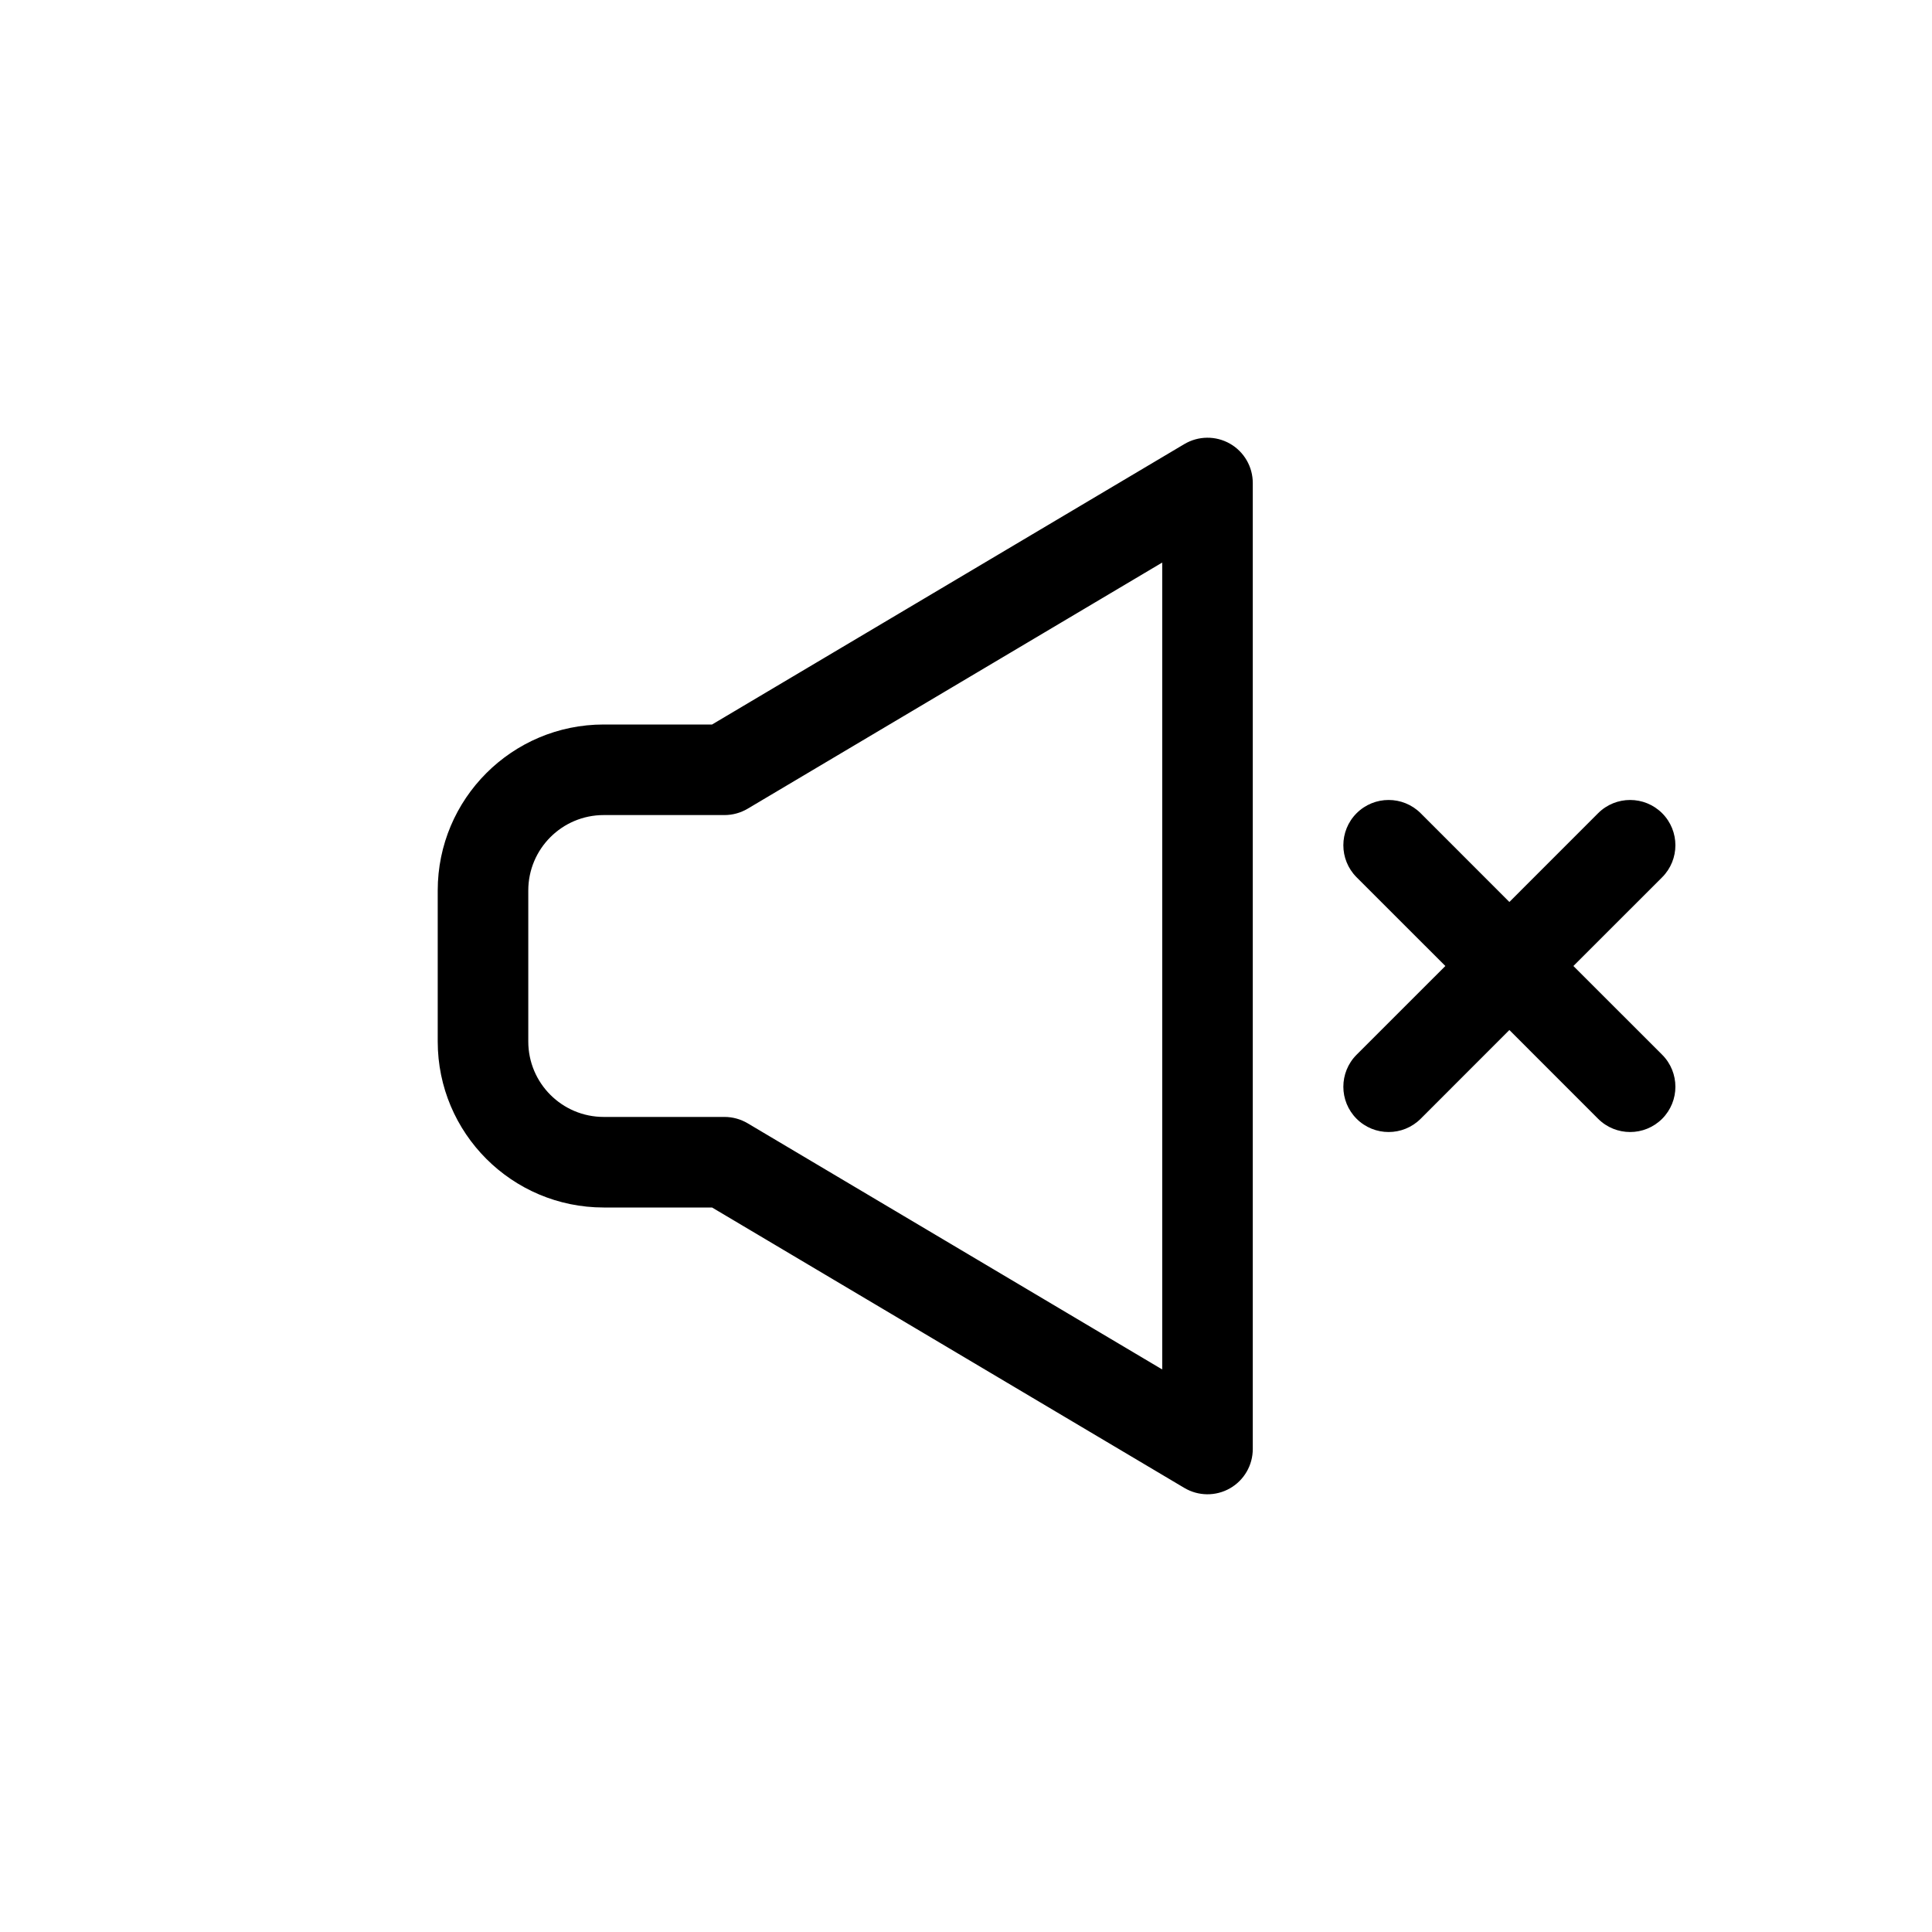
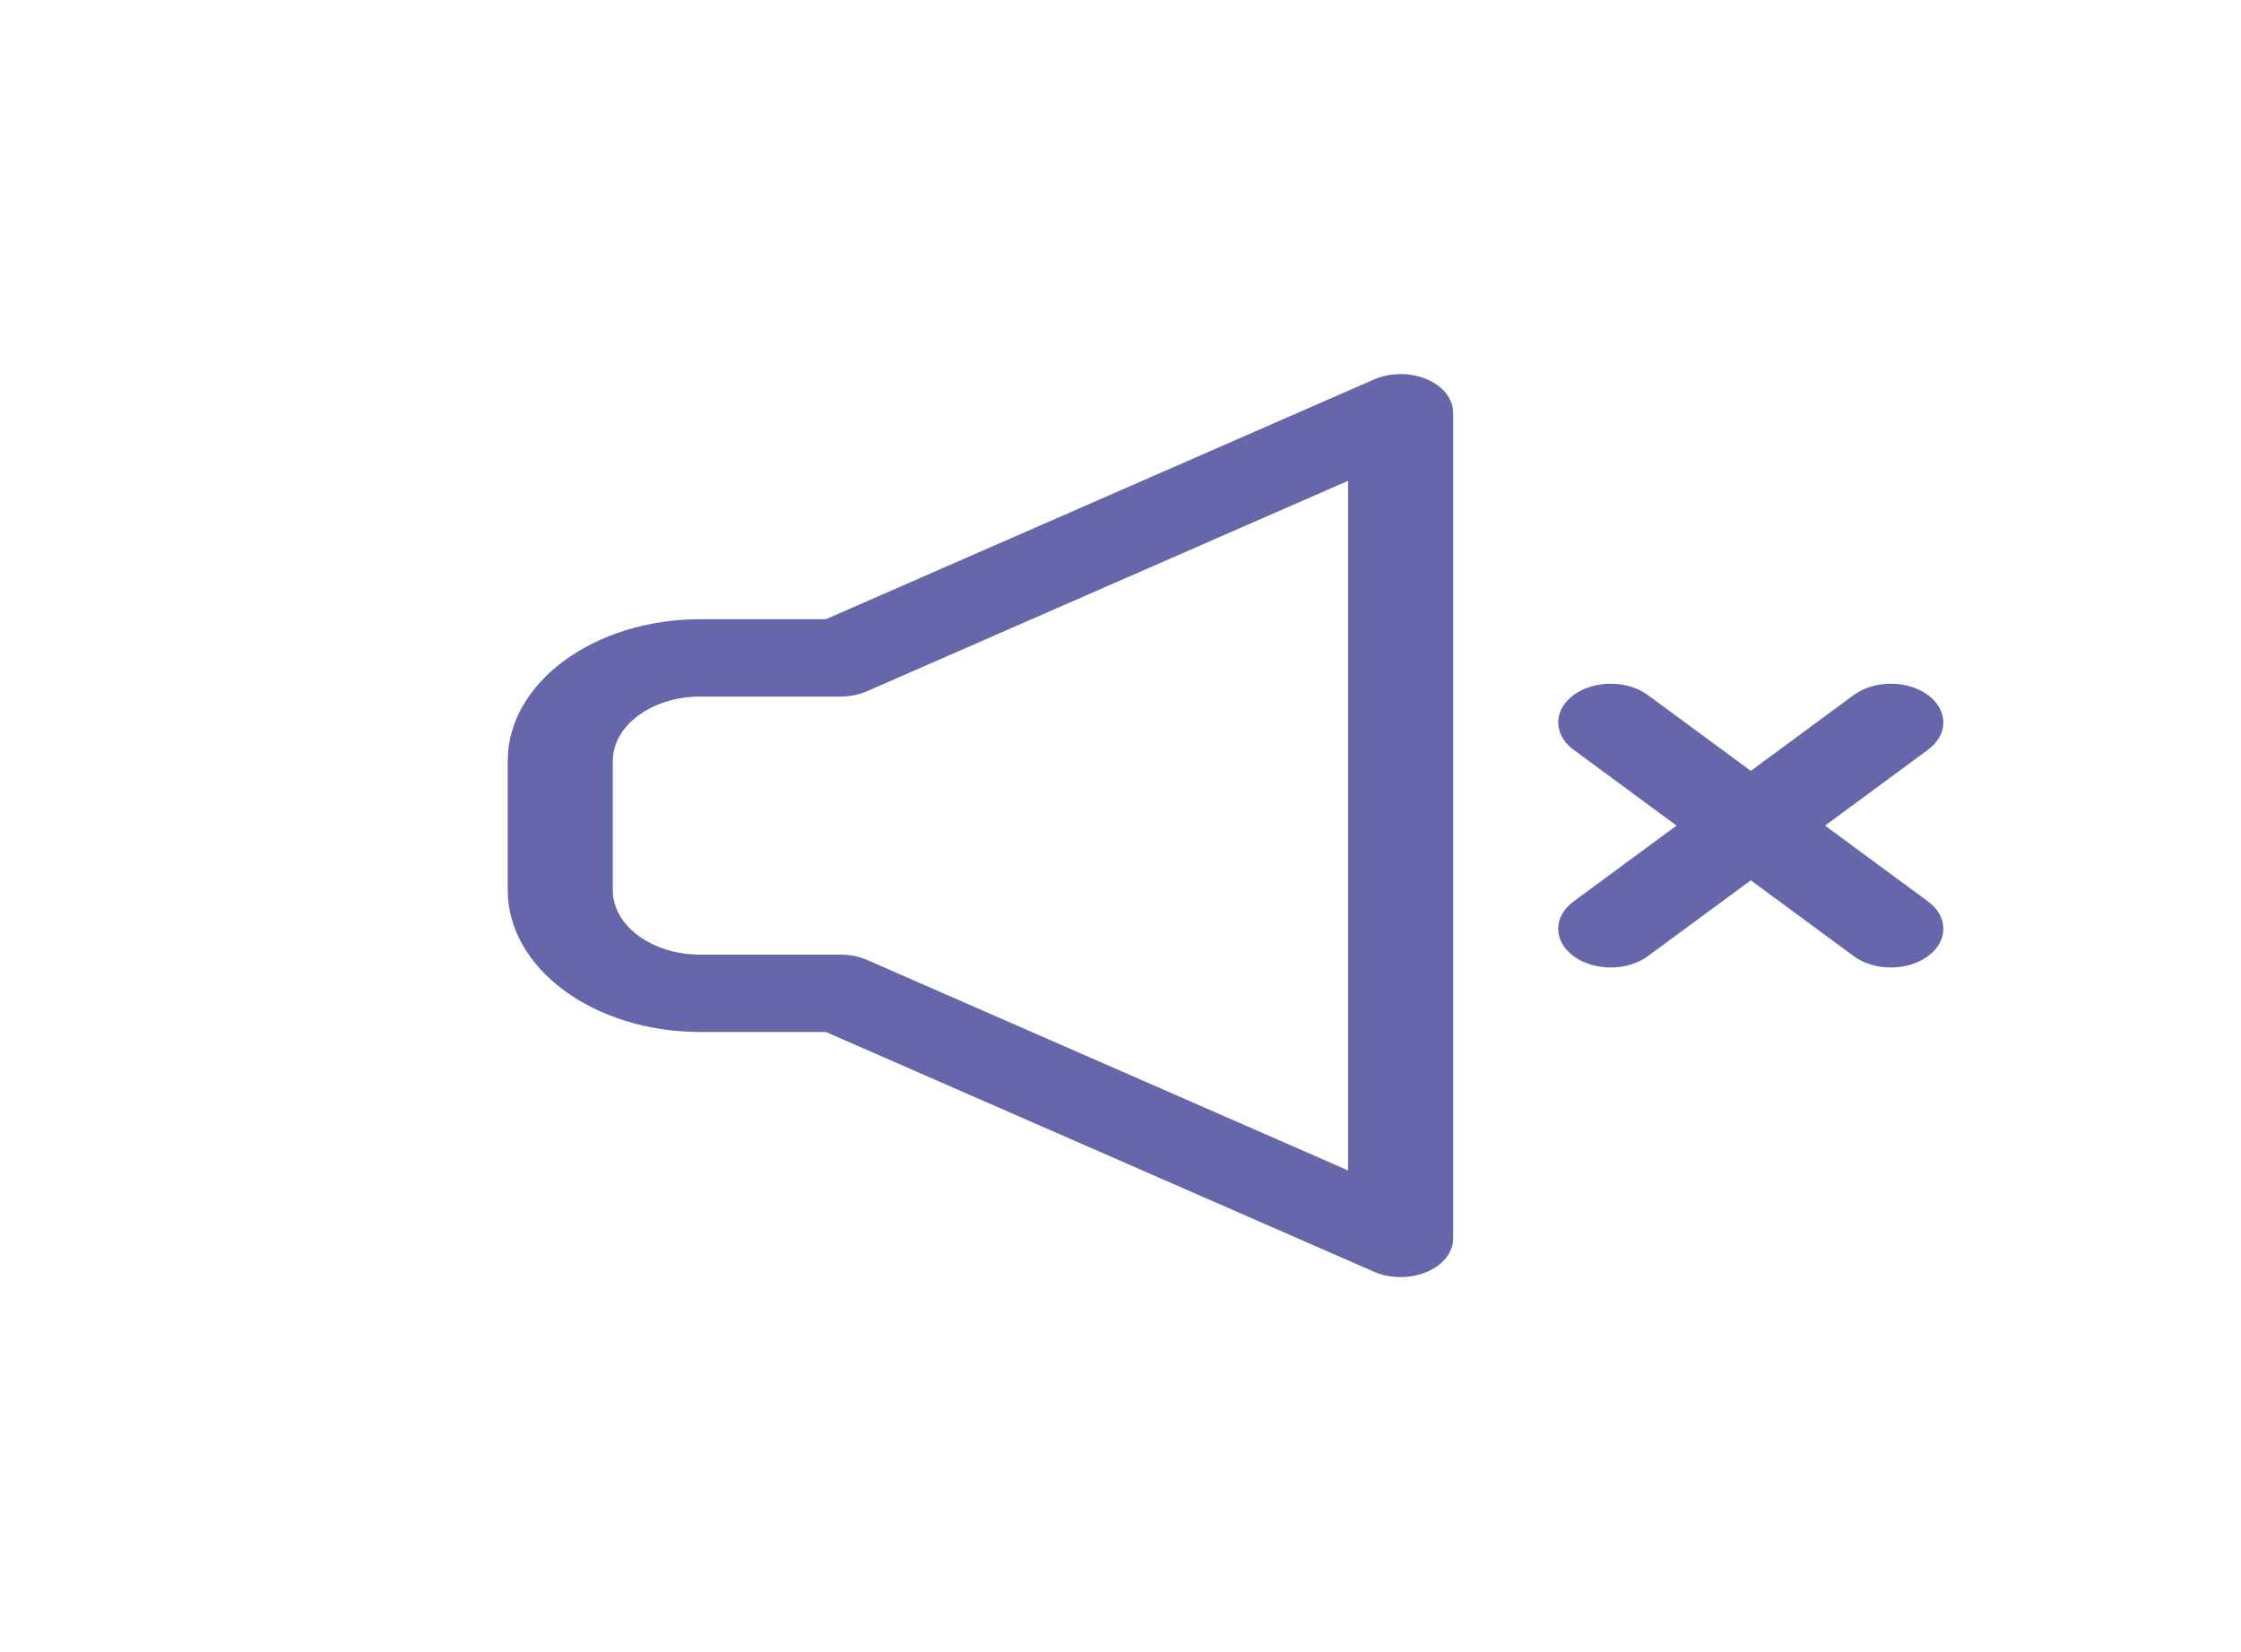
- <svg xmlns="http://www.w3.org/2000/svg" fill="none" height="64" viewBox="0 0 64 64" width="64">
-   <path clip-rule="evenodd" d="M40.742 14.696C41.211 14.963 41.5 15.461 41.5 16V48C41.5 48.539 41.211 49.037 40.742 49.304C40.273 49.57 39.698 49.565 39.234 49.29L23.588 40H20C16.962 40 14.5 37.538 14.5 34.5V29.5C14.5 26.462 16.962 24 20 24H23.588L39.234 14.71C39.698 14.435 40.273 14.43 40.742 14.696ZM38.5 18.635L24.766 26.79C24.534 26.927 24.27 27 24 27H20C18.619 27 17.5 28.119 17.5 29.5V34.5C17.5 35.881 18.619 37 20 37H24C24.27 37 24.534 37.073 24.766 37.21L38.5 45.365V18.635Z" fill="black" fill-rule="evenodd" />
-   <path d="M55.061 26.939C55.646 27.525 55.646 28.475 55.061 29.061L52.121 32L55.061 34.939C55.646 35.525 55.646 36.475 55.061 37.061C54.475 37.646 53.525 37.646 52.939 37.061L50 34.121L47.061 37.061C46.475 37.646 45.525 37.646 44.939 37.061C44.354 36.475 44.354 35.525 44.939 34.939L47.879 32L44.939 29.061C44.354 28.475 44.354 27.525 44.939 26.939C45.525 26.354 46.475 26.354 47.061 26.939L50 29.879L52.939 26.939C53.525 26.354 54.475 26.354 55.061 26.939Z" fill="black" />
+ <svg xmlns="http://www.w3.org/2000/svg" width="38" height="28" viewBox="0 0 38 28" fill="none">
+   <path fill-rule="evenodd" clip-rule="evenodd" d="M24.191 6.43C24.469 6.546 24.641 6.764 24.641 7V21C24.641 21.236 24.469 21.454 24.191 21.57C23.912 21.687 23.571 21.685 23.295 21.564L14.005 17.5H11.875C10.071 17.5 8.609 16.423 8.609 15.094V12.906C8.609 11.577 10.071 10.5 11.875 10.5H14.005L23.295 6.436C23.571 6.315 23.912 6.313 24.191 6.43ZM22.859 8.153L14.705 11.72C14.567 11.781 14.41 11.812 14.25 11.812H11.875C11.055 11.812 10.391 12.302 10.391 12.906V15.094C10.391 15.698 11.055 16.188 11.875 16.188H14.25C14.41 16.188 14.567 16.219 14.705 16.279L22.859 19.847V8.153Z" fill="#6667AB" />
+   <path d="M32.692 11.786C33.04 12.042 33.04 12.458 32.692 12.714L30.947 14L32.692 15.286C33.04 15.542 33.04 15.958 32.692 16.214C32.344 16.47 31.78 16.47 31.433 16.214L29.688 14.928L27.942 16.214C27.595 16.47 27.03 16.47 26.683 16.214C26.335 15.958 26.335 15.542 26.683 15.286L28.428 14L26.683 12.714C26.335 12.458 26.335 12.042 26.683 11.786C27.03 11.53 27.595 11.53 27.942 11.786L29.688 13.072L31.433 11.786C31.78 11.53 32.344 11.53 32.692 11.786Z" fill="#6667AB" />
</svg>
